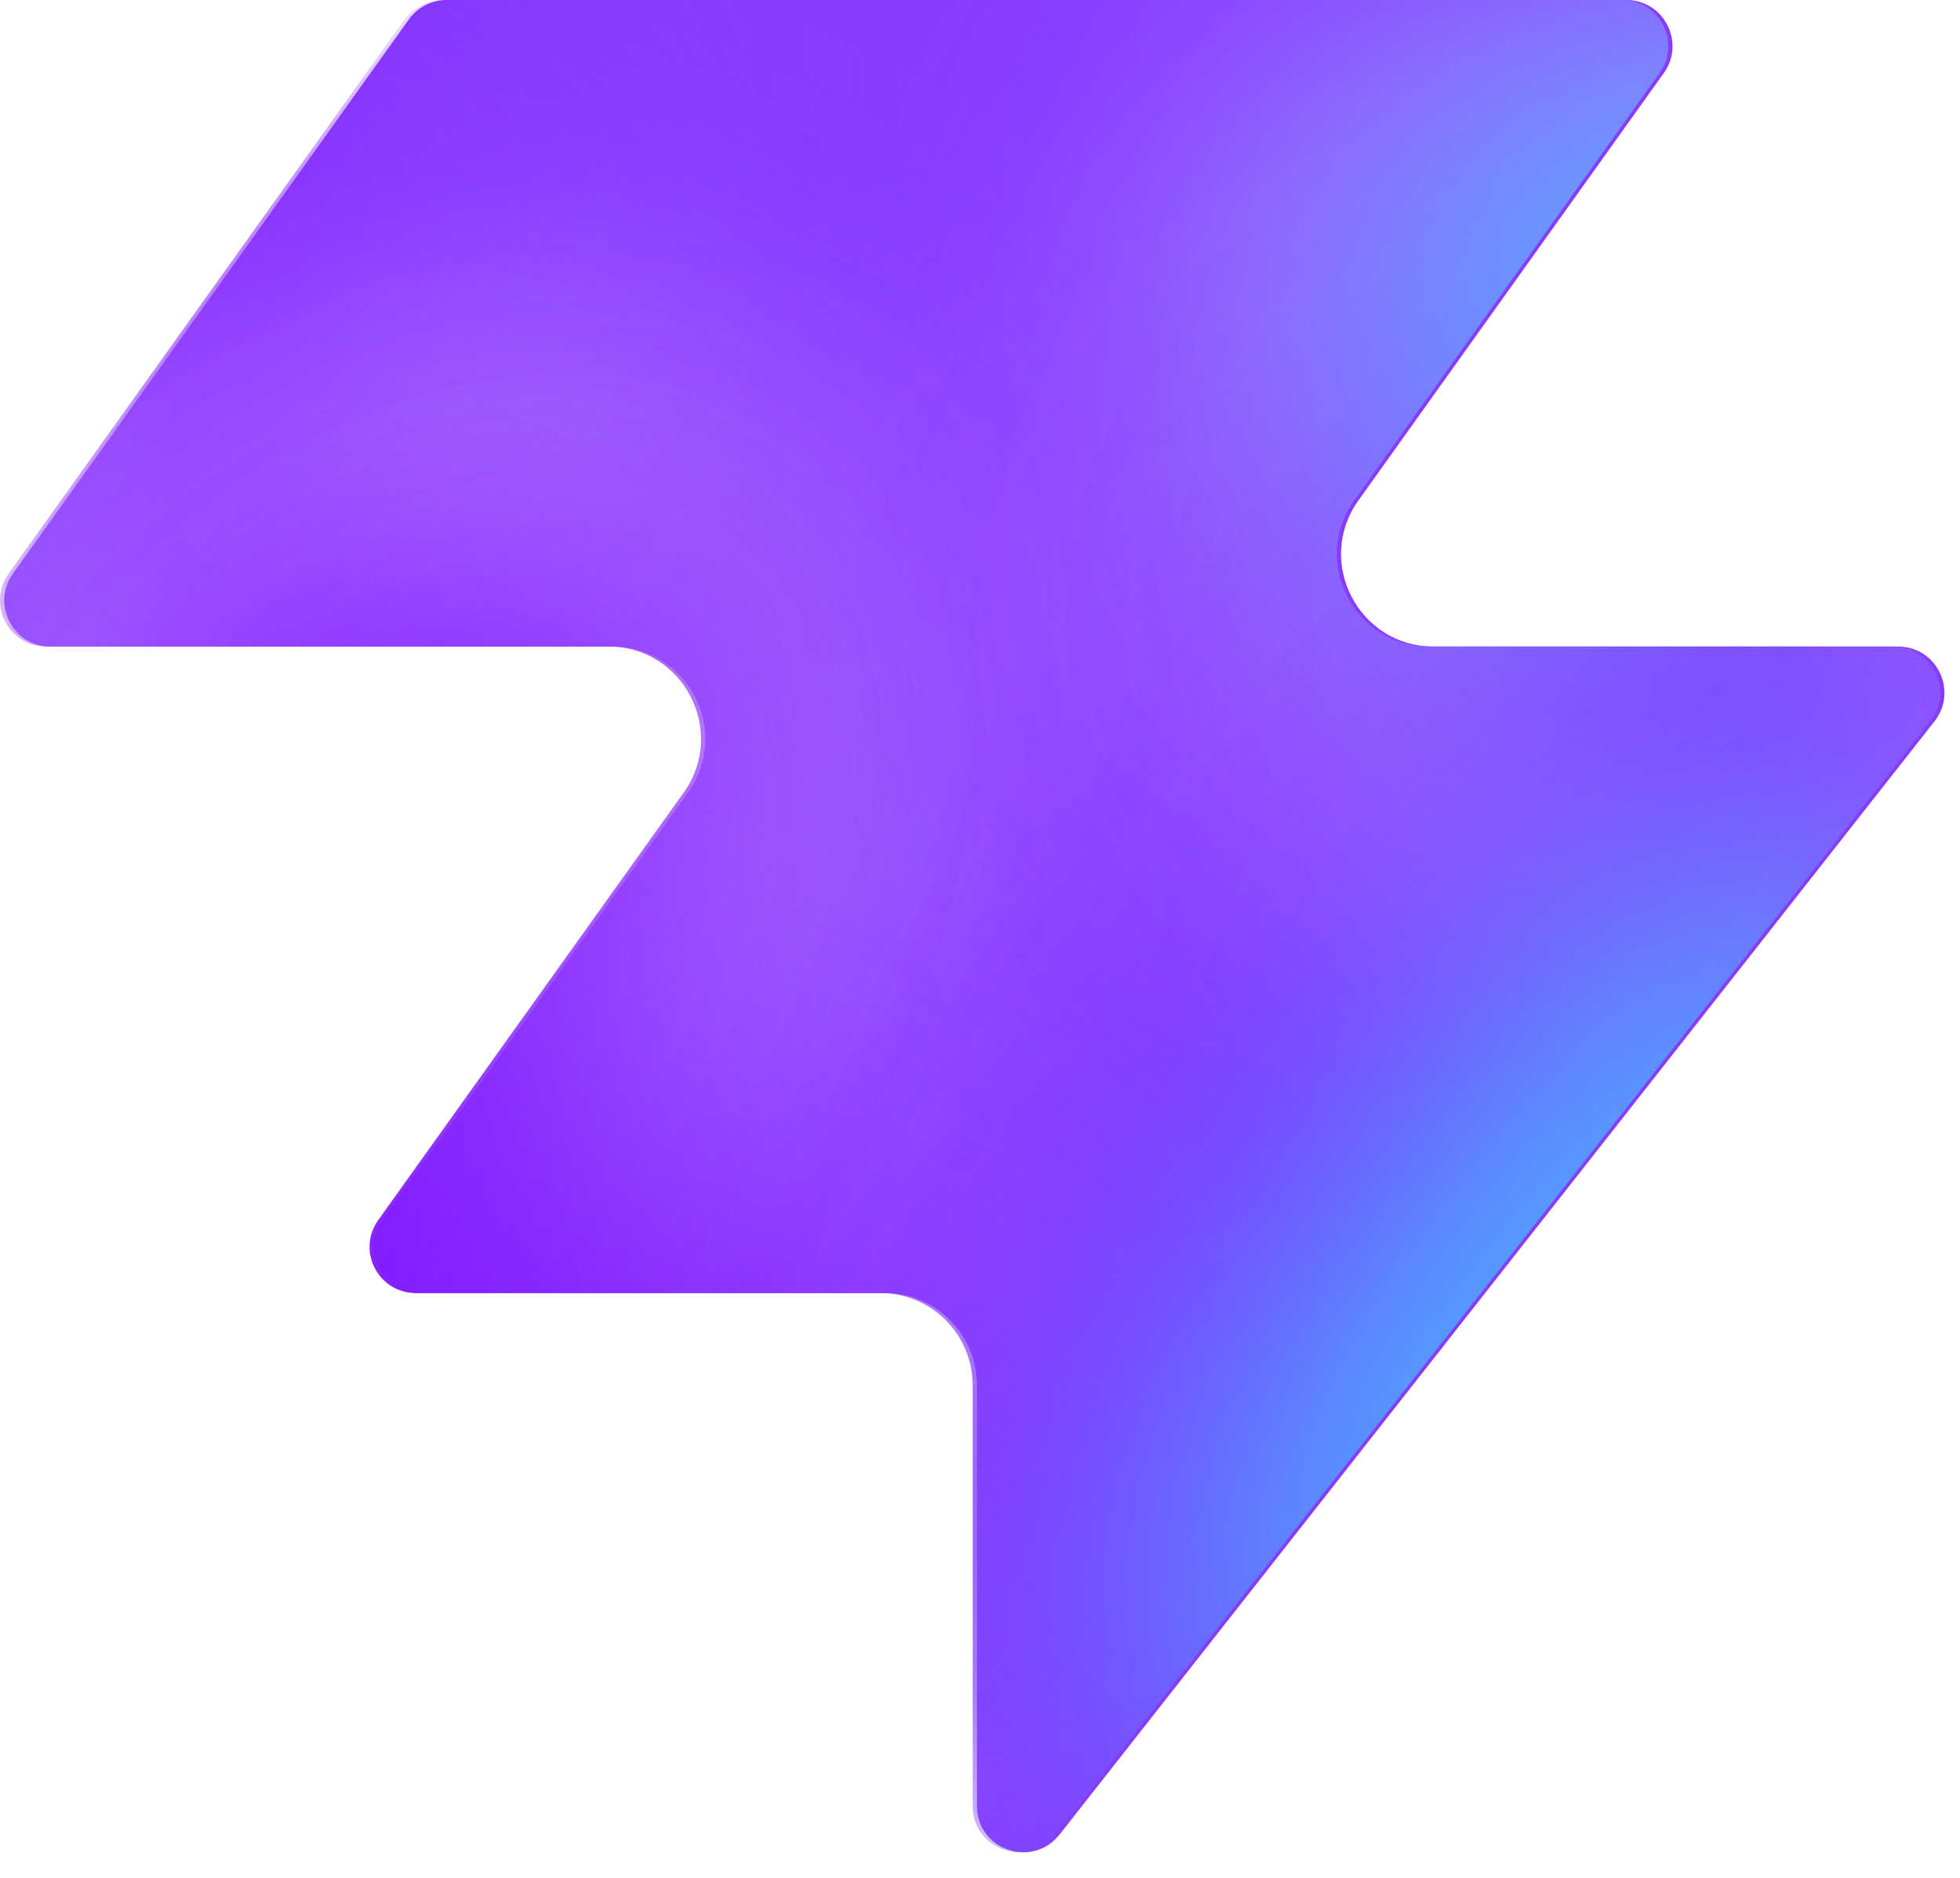
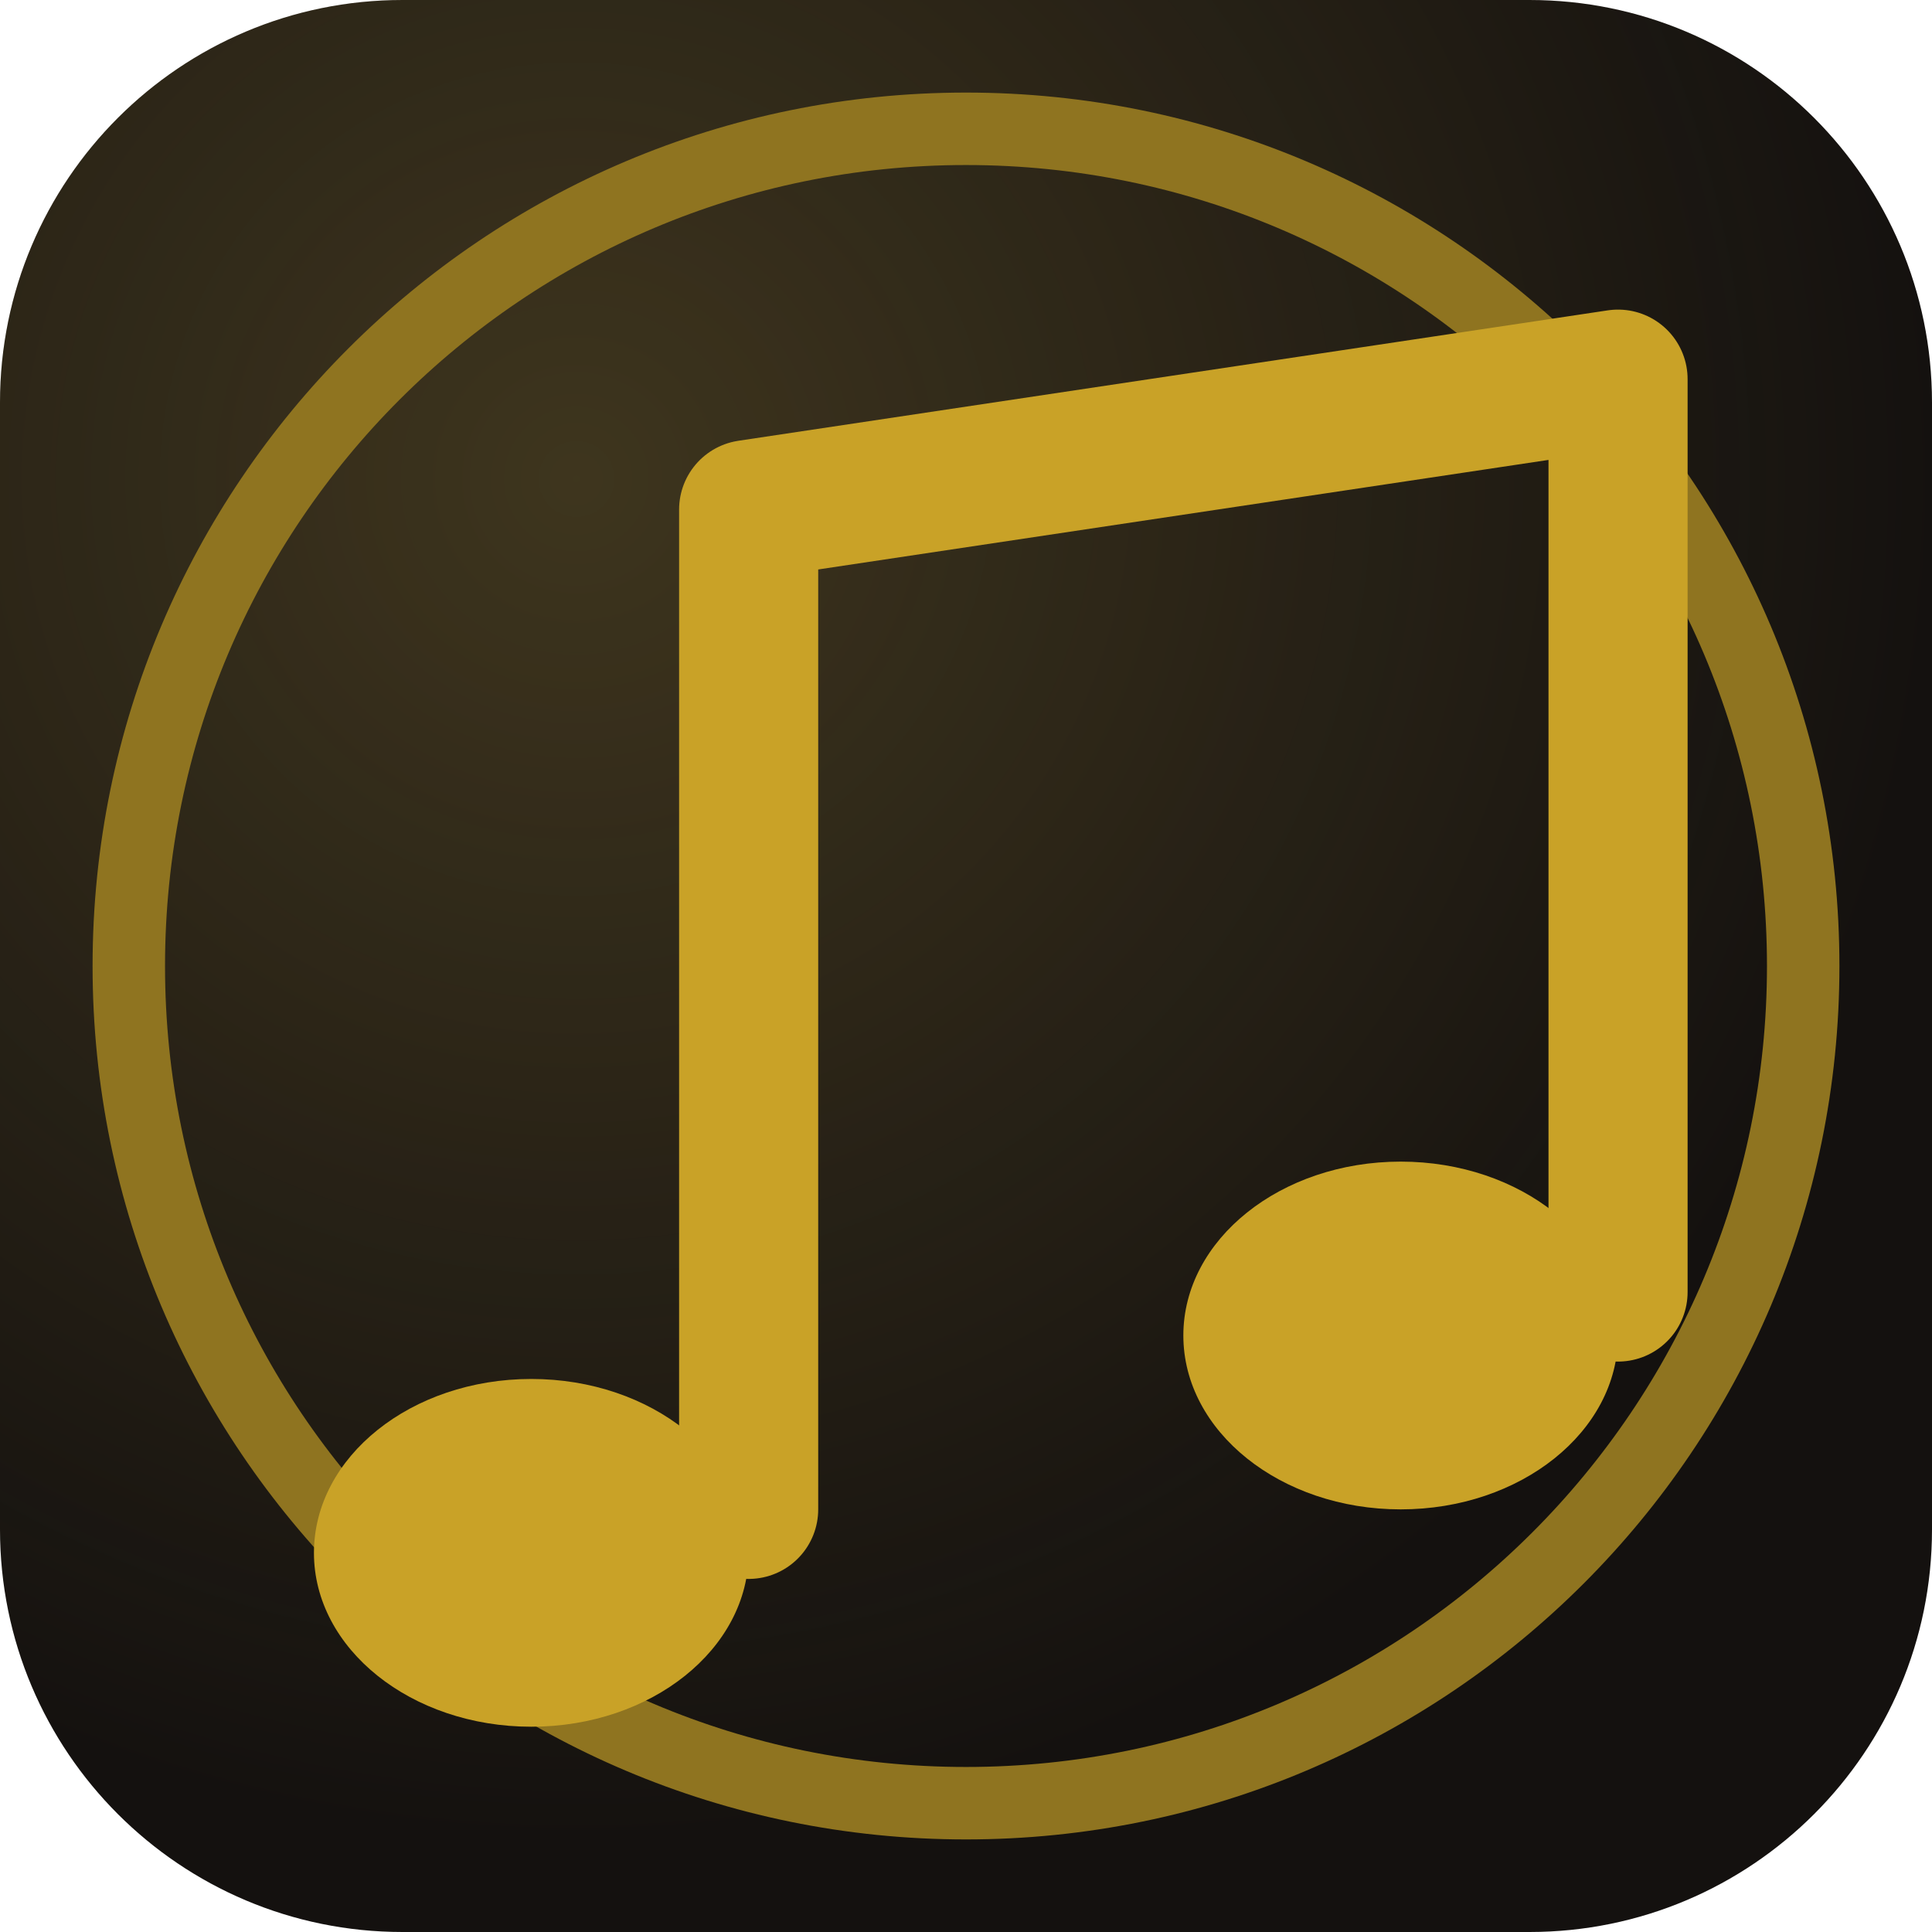
- <svg xmlns="http://www.w3.org/2000/svg" width="48" height="46" fill="none" viewBox="0 0 48 46">
-   <path fill="#863bff" d="M25.946 44.938c-.664.845-2.021.375-2.021-.698V33.937a2.26 2.26 0 0 0-2.262-2.262H10.287c-.92 0-1.456-1.04-.92-1.788l7.48-10.471c1.07-1.497 0-3.578-1.842-3.578H1.237c-.92 0-1.456-1.04-.92-1.788L10.013.474c.214-.297.556-.474.92-.474h28.894c.92 0 1.456 1.04.92 1.788l-7.48 10.471c-1.07 1.498 0 3.579 1.842 3.579h11.377c.943 0 1.473 1.088.89 1.83L25.947 44.94z" style="fill:#863bff;fill:color(display-p3 .525 .23 1);fill-opacity:1" />
-   <mask id="a" width="48" height="46" x="0" y="0" maskUnits="userSpaceOnUse" style="mask-type:alpha">
-     <path fill="#000" d="M25.842 44.938c-.664.844-2.021.375-2.021-.698V33.937a2.26 2.26 0 0 0-2.262-2.262H10.183c-.92 0-1.456-1.04-.92-1.788l7.48-10.471c1.07-1.498 0-3.579-1.842-3.579H1.133c-.92 0-1.456-1.04-.92-1.787L9.91.473c.214-.297.556-.474.92-.474h28.894c.92 0 1.456 1.04.92 1.788l-7.48 10.471c-1.07 1.498 0 3.578 1.842 3.578h11.377c.943 0 1.473 1.088.89 1.832L25.843 44.94z" style="fill:#000;fill-opacity:1" />
-   </mask>
-   <g mask="url(#a)">
-     <g filter="url(#b)">
-       <ellipse cx="5.508" cy="14.704" fill="#ede6ff" rx="5.508" ry="14.704" style="fill:#ede6ff;fill:color(display-p3 .927 .903 1);fill-opacity:1" transform="matrix(.00324 1 1 -.00324 -4.47 31.516)" />
-     </g>
-     <g filter="url(#c)">
-       <ellipse cx="10.399" cy="29.851" fill="#ede6ff" rx="10.399" ry="29.851" style="fill:#ede6ff;fill:color(display-p3 .927 .903 1);fill-opacity:1" transform="matrix(.00324 1 1 -.00324 -39.328 7.883)" />
-     </g>
-     <g filter="url(#d)">
-       <ellipse cx="5.508" cy="30.487" fill="#7e14ff" rx="5.508" ry="30.487" style="fill:#7e14ff;fill:color(display-p3 .492 .077 1);fill-opacity:1" transform="rotate(89.814 -25.913 -14.639)scale(1 -1)" />
-     </g>
-     <g filter="url(#e)">
-       <ellipse cx="5.508" cy="30.599" fill="#7e14ff" rx="5.508" ry="30.599" style="fill:#7e14ff;fill:color(display-p3 .492 .077 1);fill-opacity:1" transform="rotate(89.814 -32.644 -3.334)scale(1 -1)" />
-     </g>
-     <g filter="url(#f)">
-       <ellipse cx="5.508" cy="30.599" fill="#7e14ff" rx="5.508" ry="30.599" style="fill:#7e14ff;fill:color(display-p3 .492 .077 1);fill-opacity:1" transform="matrix(.00324 1 1 -.00324 -34.34 30.47)" />
-     </g>
-     <g filter="url(#g)">
-       <ellipse cx="14.072" cy="22.078" fill="#ede6ff" rx="14.072" ry="22.078" style="fill:#ede6ff;fill:color(display-p3 .927 .903 1);fill-opacity:1" transform="rotate(93.35 24.506 48.493)scale(-1 1)" />
-     </g>
-     <g filter="url(#h)">
-       <ellipse cx="3.47" cy="21.501" fill="#7e14ff" rx="3.47" ry="21.501" style="fill:#7e14ff;fill:color(display-p3 .492 .077 1);fill-opacity:1" transform="rotate(89.009 28.708 47.59)scale(-1 1)" />
-     </g>
-     <g filter="url(#i)">
-       <ellipse cx="3.47" cy="21.501" fill="#7e14ff" rx="3.47" ry="21.501" style="fill:#7e14ff;fill:color(display-p3 .492 .077 1);fill-opacity:1" transform="rotate(89.009 28.708 47.59)scale(-1 1)" />
-     </g>
-     <g filter="url(#j)">
-       <ellipse cx=".387" cy="8.972" fill="#7e14ff" rx="4.407" ry="29.108" style="fill:#7e14ff;fill:color(display-p3 .492 .077 1);fill-opacity:1" transform="rotate(39.51 .387 8.972)" />
-     </g>
-     <g filter="url(#k)">
-       <ellipse cx="47.523" cy="-6.092" fill="#7e14ff" rx="4.407" ry="29.108" style="fill:#7e14ff;fill:color(display-p3 .492 .077 1);fill-opacity:1" transform="rotate(37.892 47.523 -6.092)" />
-     </g>
-     <g filter="url(#l)">
-       <ellipse cx="41.412" cy="6.333" fill="#47bfff" rx="5.971" ry="9.665" style="fill:#47bfff;fill:color(display-p3 .28 .748 1);fill-opacity:1" transform="rotate(37.892 41.412 6.333)" />
-     </g>
-     <g filter="url(#m)">
-       <ellipse cx="-1.879" cy="38.332" fill="#7e14ff" rx="4.407" ry="29.108" style="fill:#7e14ff;fill:color(display-p3 .492 .077 1);fill-opacity:1" transform="rotate(37.892 -1.88 38.332)" />
-     </g>
-     <g filter="url(#n)">
-       <ellipse cx="-1.879" cy="38.332" fill="#7e14ff" rx="4.407" ry="29.108" style="fill:#7e14ff;fill:color(display-p3 .492 .077 1);fill-opacity:1" transform="rotate(37.892 -1.88 38.332)" />
-     </g>
-     <g filter="url(#o)">
-       <ellipse cx="35.651" cy="29.907" fill="#7e14ff" rx="4.407" ry="29.108" style="fill:#7e14ff;fill:color(display-p3 .492 .077 1);fill-opacity:1" transform="rotate(37.892 35.651 29.907)" />
-     </g>
-     <g filter="url(#p)">
-       <ellipse cx="38.418" cy="32.4" fill="#47bfff" rx="5.971" ry="15.297" style="fill:#47bfff;fill:color(display-p3 .28 .748 1);fill-opacity:1" transform="rotate(37.892 38.418 32.4)" />
-     </g>
+ <svg xmlns="http://www.w3.org/2000/svg" width="64" height="64" viewBox="0 0 24 24">
+   <defs>
+     <radialGradient id="glow" cx="30%" cy="25%" r="70%">
+       <stop offset="0" stop-color="#e8c65a" stop-opacity="0.2" />
+       <stop offset="1" stop-color="#e8c65a" stop-opacity="0" />
+     </radialGradient>
+   </defs>
+   <rect width="24" height="24" rx="5" fill="#14110f" />
+   <rect width="24" height="24" rx="5" fill="url(#glow)" />
+   <circle cx="12" cy="12" r="10.4" fill="none" stroke="#8f7420" stroke-width="0.9" />
+   <g transform="translate(12 12) scale(1.08) translate(-11.5 -10.75)" fill="none" stroke="#c9a227" stroke-width="1.6" stroke-linecap="round" stroke-linejoin="round">
+     <path d="M9 17V5.5L19 4v10.5" />
+     <ellipse cx="6.5" cy="17.5" rx="2.5" ry="2" fill="#c9a227" stroke="none" />
+     <ellipse cx="16.5" cy="15" rx="2.5" ry="2" fill="#c9a227" stroke="none" />
  </g>
-   <defs>
-     <filter id="b" width="60.045" height="41.654" x="-19.77" y="16.149" color-interpolation-filters="sRGB" filterUnits="userSpaceOnUse">
-       <feFlood flood-opacity="0" result="BackgroundImageFix" />
-       <feBlend in="SourceGraphic" in2="BackgroundImageFix" result="shape" />
-       <feGaussianBlur result="effect1_foregroundBlur_2002_17158" stdDeviation="7.659" />
-     </filter>
-     <filter id="c" width="90.34" height="51.437" x="-54.613" y="-7.533" color-interpolation-filters="sRGB" filterUnits="userSpaceOnUse">
-       <feFlood flood-opacity="0" result="BackgroundImageFix" />
-       <feBlend in="SourceGraphic" in2="BackgroundImageFix" result="shape" />
-       <feGaussianBlur result="effect1_foregroundBlur_2002_17158" stdDeviation="7.659" />
-     </filter>
-     <filter id="d" width="79.355" height="29.4" x="-49.64" y="2.03" color-interpolation-filters="sRGB" filterUnits="userSpaceOnUse">
-       <feFlood flood-opacity="0" result="BackgroundImageFix" />
-       <feBlend in="SourceGraphic" in2="BackgroundImageFix" result="shape" />
-       <feGaussianBlur result="effect1_foregroundBlur_2002_17158" stdDeviation="4.596" />
-     </filter>
-     <filter id="e" width="79.579" height="29.4" x="-45.045" y="20.029" color-interpolation-filters="sRGB" filterUnits="userSpaceOnUse">
-       <feFlood flood-opacity="0" result="BackgroundImageFix" />
-       <feBlend in="SourceGraphic" in2="BackgroundImageFix" result="shape" />
-       <feGaussianBlur result="effect1_foregroundBlur_2002_17158" stdDeviation="4.596" />
-     </filter>
-     <filter id="f" width="79.579" height="29.4" x="-43.513" y="21.178" color-interpolation-filters="sRGB" filterUnits="userSpaceOnUse">
-       <feFlood flood-opacity="0" result="BackgroundImageFix" />
-       <feBlend in="SourceGraphic" in2="BackgroundImageFix" result="shape" />
-       <feGaussianBlur result="effect1_foregroundBlur_2002_17158" stdDeviation="4.596" />
-     </filter>
-     <filter id="g" width="74.749" height="58.852" x="15.756" y="-17.901" color-interpolation-filters="sRGB" filterUnits="userSpaceOnUse">
-       <feFlood flood-opacity="0" result="BackgroundImageFix" />
-       <feBlend in="SourceGraphic" in2="BackgroundImageFix" result="shape" />
-       <feGaussianBlur result="effect1_foregroundBlur_2002_17158" stdDeviation="7.659" />
-     </filter>
-     <filter id="h" width="61.377" height="25.362" x="23.548" y="2.284" color-interpolation-filters="sRGB" filterUnits="userSpaceOnUse">
-       <feFlood flood-opacity="0" result="BackgroundImageFix" />
-       <feBlend in="SourceGraphic" in2="BackgroundImageFix" result="shape" />
-       <feGaussianBlur result="effect1_foregroundBlur_2002_17158" stdDeviation="4.596" />
-     </filter>
-     <filter id="i" width="61.377" height="25.362" x="23.548" y="2.284" color-interpolation-filters="sRGB" filterUnits="userSpaceOnUse">
-       <feFlood flood-opacity="0" result="BackgroundImageFix" />
-       <feBlend in="SourceGraphic" in2="BackgroundImageFix" result="shape" />
-       <feGaussianBlur result="effect1_foregroundBlur_2002_17158" stdDeviation="4.596" />
-     </filter>
-     <filter id="j" width="56.045" height="63.649" x="-27.636" y="-22.853" color-interpolation-filters="sRGB" filterUnits="userSpaceOnUse">
-       <feFlood flood-opacity="0" result="BackgroundImageFix" />
-       <feBlend in="SourceGraphic" in2="BackgroundImageFix" result="shape" />
-       <feGaussianBlur result="effect1_foregroundBlur_2002_17158" stdDeviation="4.596" />
-     </filter>
-     <filter id="k" width="54.814" height="64.646" x="20.116" y="-38.415" color-interpolation-filters="sRGB" filterUnits="userSpaceOnUse">
-       <feFlood flood-opacity="0" result="BackgroundImageFix" />
-       <feBlend in="SourceGraphic" in2="BackgroundImageFix" result="shape" />
-       <feGaussianBlur result="effect1_foregroundBlur_2002_17158" stdDeviation="4.596" />
-     </filter>
-     <filter id="l" width="33.541" height="35.313" x="24.641" y="-11.323" color-interpolation-filters="sRGB" filterUnits="userSpaceOnUse">
-       <feFlood flood-opacity="0" result="BackgroundImageFix" />
-       <feBlend in="SourceGraphic" in2="BackgroundImageFix" result="shape" />
-       <feGaussianBlur result="effect1_foregroundBlur_2002_17158" stdDeviation="4.596" />
-     </filter>
-     <filter id="m" width="54.814" height="64.646" x="-29.286" y="6.009" color-interpolation-filters="sRGB" filterUnits="userSpaceOnUse">
-       <feFlood flood-opacity="0" result="BackgroundImageFix" />
-       <feBlend in="SourceGraphic" in2="BackgroundImageFix" result="shape" />
-       <feGaussianBlur result="effect1_foregroundBlur_2002_17158" stdDeviation="4.596" />
-     </filter>
-     <filter id="n" width="54.814" height="64.646" x="-29.286" y="6.009" color-interpolation-filters="sRGB" filterUnits="userSpaceOnUse">
-       <feFlood flood-opacity="0" result="BackgroundImageFix" />
-       <feBlend in="SourceGraphic" in2="BackgroundImageFix" result="shape" />
-       <feGaussianBlur result="effect1_foregroundBlur_2002_17158" stdDeviation="4.596" />
-     </filter>
-     <filter id="o" width="54.814" height="64.646" x="8.244" y="-2.416" color-interpolation-filters="sRGB" filterUnits="userSpaceOnUse">
-       <feFlood flood-opacity="0" result="BackgroundImageFix" />
-       <feBlend in="SourceGraphic" in2="BackgroundImageFix" result="shape" />
-       <feGaussianBlur result="effect1_foregroundBlur_2002_17158" stdDeviation="4.596" />
-     </filter>
-     <filter id="p" width="39.409" height="43.623" x="18.713" y="10.588" color-interpolation-filters="sRGB" filterUnits="userSpaceOnUse">
-       <feFlood flood-opacity="0" result="BackgroundImageFix" />
-       <feBlend in="SourceGraphic" in2="BackgroundImageFix" result="shape" />
-       <feGaussianBlur result="effect1_foregroundBlur_2002_17158" stdDeviation="4.596" />
-     </filter>
-   </defs>
</svg>
